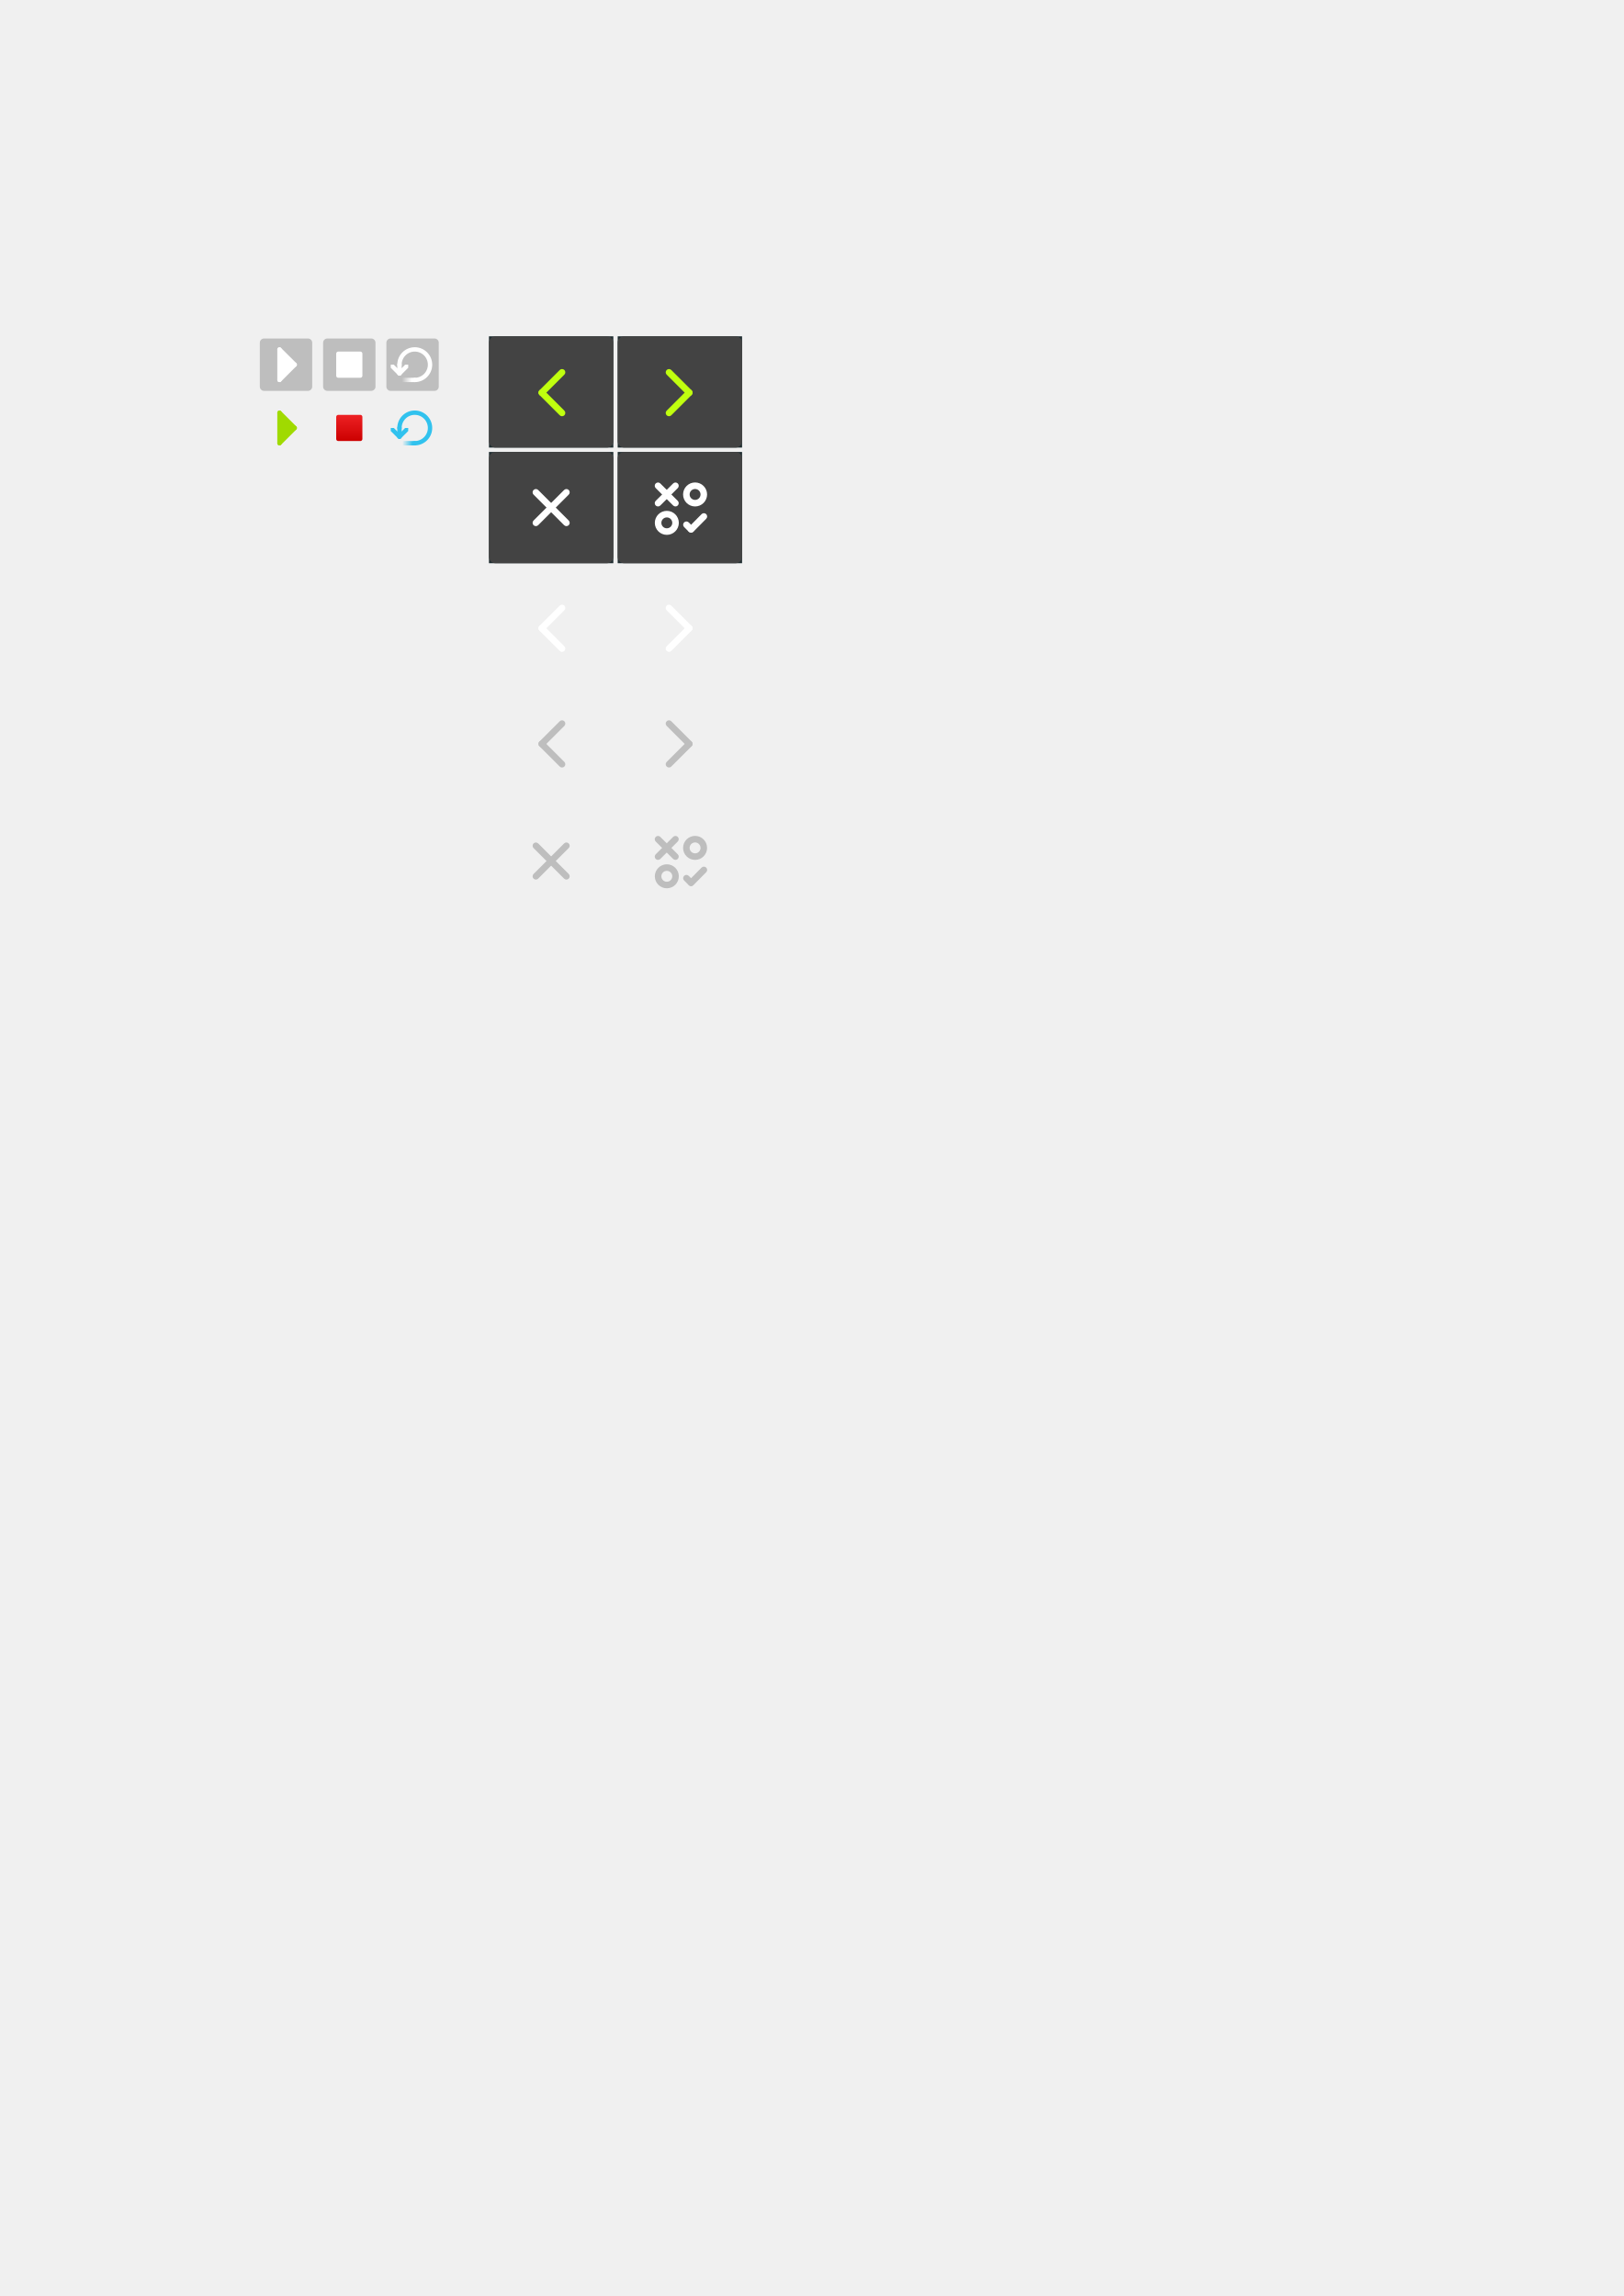
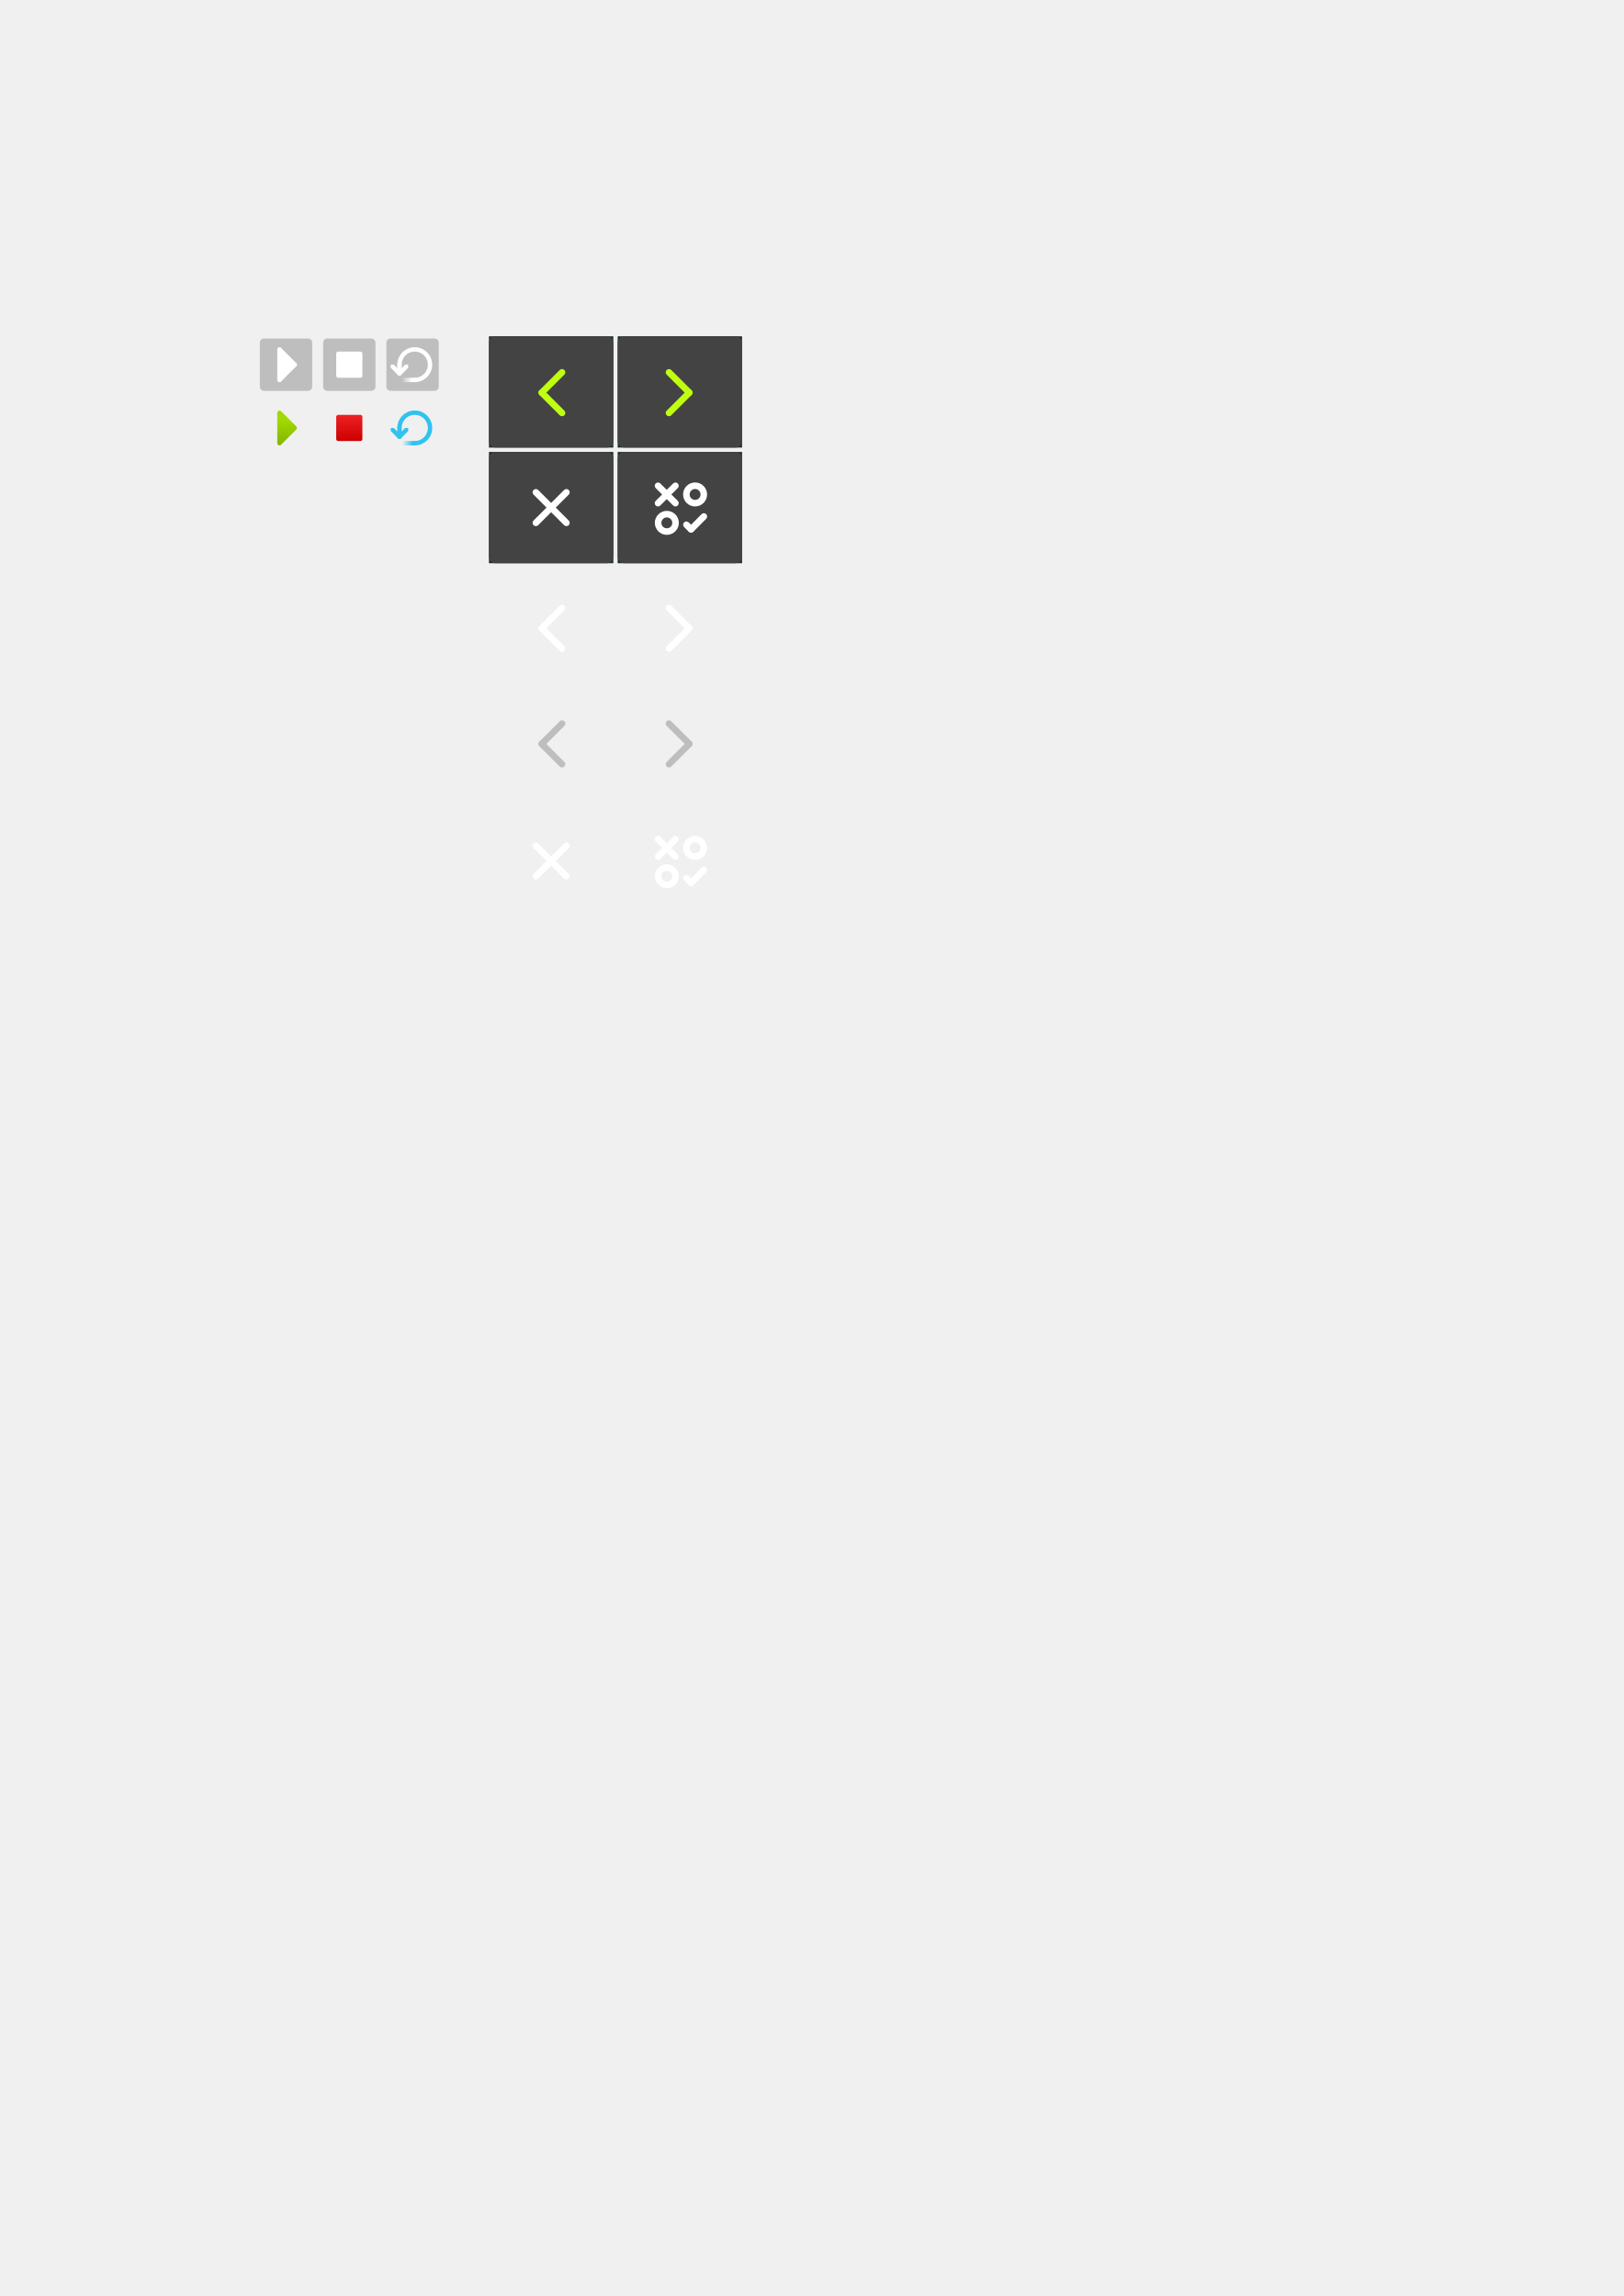
<svg xmlns="http://www.w3.org/2000/svg" xmlns:xlink="http://www.w3.org/1999/xlink" width="744.094" height="1052.362" id="svg11243">
  <defs id="defs11245">
+     <linearGradient id="linearGradient6365">
+       <stop style="stop-color:#a0da00;stop-opacity:1;" offset="0" id="stop6367" />
+       <stop style="stop-color:#81b000;stop-opacity:1" offset="1" id="stop6369" />
+     </linearGradient>
    <linearGradient id="linearGradient10522">
      <stop style="stop-color:#ffffff;stop-opacity:1;" offset="0" id="stop10524" />
      <stop style="stop-color:#ffffff;stop-opacity:0;" offset="1" id="stop10526" />
    </linearGradient>
    <linearGradient xlink:href="#linearGradient10522" id="linearGradient10528" x1="106.09" y1="744.409" x2="106.09" y2="748.939" gradientUnits="userSpaceOnUse" gradientTransform="translate(68.05787,-933.0714)" />
    <linearGradient id="linearGradient10596">
      <stop style="stop-color:#ed2124;stop-opacity:1;" offset="0" id="stop10598" />
      <stop style="stop-color:#cc0000;stop-opacity:1" offset="1" id="stop10600" />
    </linearGradient>
    <linearGradient xlink:href="#linearGradient10596" id="linearGradient10602" x1="123.09" y1="-773.001" x2="135.09" y2="-773.001" gradientUnits="userSpaceOnUse" gradientTransform="translate(67.05787,933.0714)" />
    <linearGradient id="linearGradient10588">
      <stop style="stop-color:#31c2ee;stop-opacity:1;" offset="0" id="stop10590" />
      <stop style="stop-color:#31c2ee;stop-opacity:0;" offset="1" id="stop10592" />
    </linearGradient>
    <linearGradient xlink:href="#linearGradient10588" id="linearGradient10594" x1="136.09" y1="744.055" x2="136.09" y2="748.696" gradientUnits="userSpaceOnUse" gradientTransform="translate(67.05787,-933.0714)" />
+     <linearGradient xlink:href="#linearGradient6365" id="linearGradient6371" x1="129.146" y1="192.495" x2="129.146" y2="205.237" gradientUnits="userSpaceOnUse" />
  </defs>
  <g id="layer1">
    <g style="display:inline" id="g10585" transform="translate(933.0714,110.0579)">
      <rect y="44.09" x="-650" height="51" width="57" id="rect9612" style="opacity:1;fill:#202e31;fill-opacity:1;stroke:none;stroke-width:1;stroke-linecap:round;stroke-miterlimit:4;stroke-dasharray:none;stroke-opacity:1;display:inline" />
      <rect style="opacity:1;fill:#434343;fill-opacity:1;stroke:none;stroke-width:1;stroke-linecap:round;stroke-miterlimit:4;stroke-dasharray:none;stroke-opacity:1;display:inline" id="rect10457" width="57" height="51" x="-650" y="44.09" rx="2.938" ry="2.938" />
      <g style="fill:#a0da00;fill-opacity:1;display:inline" id="g9605" transform="translate(-1023.891,-853.8518)">
        <path style="fill:#c0ff0f;fill-opacity:1;stroke:none;display:inline" d="M 396.332,913.383 C 396.92,912.795 397.866,912.795 398.453,913.383 L 407.768,922.697 C 408.356,923.285 408.356,924.231 407.768,924.819 C 407.181,925.406 406.234,925.406 405.647,924.819 L 396.332,915.504 C 395.744,914.916 395.744,913.97 396.332,913.383 z" id="path9607" />
        <path style="fill:#c0ff0f;fill-opacity:1;stroke:none;display:inline" d="M 396.332,934.136 C 396.92,934.724 397.866,934.724 398.453,934.136 L 407.768,924.821 C 408.356,924.234 408.356,923.288 407.768,922.7 C 407.181,922.113 406.234,922.113 405.647,922.7 L 396.332,932.015 C 395.744,932.603 395.744,933.549 396.332,934.136 z" id="path9609" />
      </g>
    </g>
    <g style="display:inline" id="g10619" transform="translate(933.0714,110.0579)">
      <rect style="opacity:0;fill:#202e31;fill-opacity:1;stroke:none;stroke-width:1;stroke-linecap:round;stroke-miterlimit:4;stroke-dasharray:none;stroke-opacity:1;display:inline" id="rect10422" width="57" height="51" x="-650" y="152.09" />
      <g transform="translate(-1023.891,-745.8518)" id="g10424" style="fill:#bebebe;fill-opacity:1;display:inline">
        <path id="path10426" d="M 396.332,913.383 C 396.92,912.795 397.866,912.795 398.453,913.383 L 407.768,922.697 C 408.356,923.285 408.356,924.231 407.768,924.819 C 407.181,925.406 406.234,925.406 405.647,924.819 L 396.332,915.504 C 395.744,914.916 395.744,913.97 396.332,913.383 z" style="fill:#ffffff;fill-opacity:1;stroke:none;display:inline" />
        <path id="path10428" d="M 396.332,934.136 C 396.92,934.724 397.866,934.724 398.453,934.136 L 407.768,924.821 C 408.356,924.234 408.356,923.288 407.768,922.7 C 407.181,922.113 406.234,922.113 405.647,922.7 L 396.332,932.015 C 395.744,932.603 395.744,933.549 396.332,934.136 z" style="fill:#ffffff;fill-opacity:1;stroke:none;display:inline" />
      </g>
    </g>
    <g style="display:inline" id="g10612" transform="translate(933.0714,110.0579)">
      <rect y="152.09" x="652" height="51" width="57" id="rect10420" style="opacity:0;fill:#202e31;fill-opacity:1;stroke:none;stroke-width:1;stroke-linecap:round;stroke-miterlimit:4;stroke-dasharray:none;stroke-opacity:1;display:inline" transform="scale(-1,1)" />
      <g style="fill:#bebebe;fill-opacity:1;display:inline" id="g10430" transform="matrix(-1,0,0,1,-278.1087,-745.8518)">
        <path style="fill:#ffffff;fill-opacity:1;stroke:none;display:inline" d="M 396.332,913.383 C 396.92,912.795 397.866,912.795 398.453,913.383 L 407.768,922.697 C 408.356,923.285 408.356,924.231 407.768,924.819 C 407.181,925.406 406.234,925.406 405.647,924.819 L 396.332,915.504 C 395.744,914.916 395.744,913.97 396.332,913.383 z" id="path10432" />
        <path style="fill:#ffffff;fill-opacity:1;stroke:none;display:inline" d="M 396.332,934.136 C 396.92,934.724 397.866,934.724 398.453,934.136 L 407.768,924.821 C 408.356,924.234 408.356,923.288 407.768,922.7 C 407.181,922.113 406.234,922.113 405.647,922.7 L 396.332,932.015 C 395.744,932.603 395.744,933.549 396.332,934.136 z" id="path10434" />
      </g>
    </g>
    <g style="display:inline" id="g10622" transform="translate(933.0714,163.0579)">
      <rect y="152.09" x="-650" height="51" width="57" id="rect10624" style="opacity:0;fill:#202e31;fill-opacity:1;stroke:none;stroke-width:1;stroke-linecap:round;stroke-miterlimit:4;stroke-dasharray:none;stroke-opacity:1;display:inline" />
      <g style="fill:#bebebe;fill-opacity:1;display:inline" id="g10626" transform="translate(-1023.891,-745.8518)">
        <path style="fill:#bebebe;fill-opacity:1;stroke:none;display:inline" d="M 396.332,913.383 C 396.92,912.795 397.866,912.795 398.453,913.383 L 407.768,922.697 C 408.356,923.285 408.356,924.231 407.768,924.819 C 407.181,925.406 406.234,925.406 405.647,924.819 L 396.332,915.504 C 395.744,914.916 395.744,913.97 396.332,913.383 z" id="path10628" />
        <path style="fill:#bebebe;fill-opacity:1;stroke:none;display:inline" d="M 396.332,934.136 C 396.92,934.724 397.866,934.724 398.453,934.136 L 407.768,924.821 C 408.356,924.234 408.356,923.288 407.768,922.7 C 407.181,922.113 406.234,922.113 405.647,922.7 L 396.332,932.015 C 395.744,932.603 395.744,933.549 396.332,934.136 z" id="path10630" />
      </g>
    </g>
    <g style="display:inline" id="g10632" transform="translate(933.0714,163.0579)">
      <rect transform="scale(-1,1)" style="opacity:0;fill:#202e31;fill-opacity:1;stroke:none;stroke-width:1;stroke-linecap:round;stroke-miterlimit:4;stroke-dasharray:none;stroke-opacity:1;display:inline" id="rect10634" width="57" height="51" x="652" y="152.09" />
      <g transform="matrix(-1,0,0,1,-278.1087,-745.8518)" id="g10636" style="fill:#bebebe;fill-opacity:1;display:inline">
        <path id="path10638" d="M 396.332,913.383 C 396.92,912.795 397.866,912.795 398.453,913.383 L 407.768,922.697 C 408.356,923.285 408.356,924.231 407.768,924.819 C 407.181,925.406 406.234,925.406 405.647,924.819 L 396.332,915.504 C 395.744,914.916 395.744,913.97 396.332,913.383 z" style="fill:#bebebe;fill-opacity:1;stroke:none;display:inline" />
        <path id="path10640" d="M 396.332,934.136 C 396.92,934.724 397.866,934.724 398.453,934.136 L 407.768,924.821 C 408.356,924.234 408.356,923.288 407.768,922.7 C 407.181,922.113 406.234,922.113 405.647,922.7 L 396.332,932.015 C 395.744,932.603 395.744,933.549 396.332,934.136 z" style="fill:#bebebe;fill-opacity:1;stroke:none;display:inline" />
      </g>
    </g>
    <rect style="fill:#bebebe;fill-opacity:1;stroke:none;display:inline" id="rect10620" width="24" height="24" x="155.148" y="177.071" rx="1.938" ry="1.938" transform="matrix(0,1,1,0,0,0)" />
    <rect style="opacity:0;fill:#bebebe;fill-opacity:1;stroke:none;display:inline" id="rect10610" width="28" height="28" x="182.148" y="175.071" rx="1.938" ry="1.938" transform="matrix(0,1,1,0,0,0)" />
    <rect transform="matrix(0,1,1,0,0,0)" ry="1.938" rx="1.938" y="146.071" x="182.148" height="28" width="28" id="rect10608" style="opacity:0;fill:#bebebe;fill-opacity:1;stroke:none;display:inline" />
    <rect transform="matrix(0,1,1,0,0,0)" ry="2.062" rx="2.062" y="175.071" x="153.148" height="28" width="28" id="rect10520" style="opacity:0;fill:#bebebe;fill-opacity:1;stroke:none;display:inline" />
    <rect style="opacity:0;fill:#bebebe;fill-opacity:1;stroke:none;display:inline" id="rect10518" width="28" height="28" x="153.148" y="146.071" rx="1.938" ry="1.938" transform="matrix(0,1,1,0,0,0)" />
    <rect y="159.148" x="-186.071" height="16" width="16" id="rect10491" style="opacity:0;fill:#ffffff;fill-opacity:1;stroke:none;display:inline" transform="scale(-1,1)" />
    <rect transform="matrix(0,1,1,0,0,0)" ry="1.938" rx="1.938" y="148.071" x="155.148" height="24" width="24" id="rect10618" style="fill:#bebebe;fill-opacity:1;stroke:none;display:inline" />
    <rect transform="matrix(0,1,1,0,0,0)" ry="0.938" rx="0.938" y="154.07" x="161.148" height="12.001" width="12" id="rect10494" style="fill:#ffffff;fill-opacity:1;stroke:none;display:inline" />
    <rect y="159.148" x="-197.071" height="16" width="16" id="rect10496" style="opacity:0;fill:#f1f1f1;fill-opacity:1;stroke:none;display:inline" transform="scale(-1,1)" />
    <path style="opacity:1;fill:none;stroke:#ffffff;stroke-width:2.397;stroke-linecap:round;stroke-miterlimit:4;stroke-dasharray:none;stroke-opacity:1;display:inline" id="path10498" d="M 4.264,18.29 A 8.39,8.39 0 1 1 16.13,18.29" transform="matrix(0.5899411,0.5899408,-0.5899411,0.5899408,191.3459,153.8422)" />
    <rect style="opacity:1;fill:#ffffff;fill-opacity:1;stroke:none;display:inline" id="rect10500" width="2.001" height="6" x="182.071" y="166.148" rx="1" ry="1" />
    <rect style="opacity:1;fill:url(#linearGradient10528);fill-opacity:1;stroke:none;display:inline" id="rect10502" width="2" height="8" x="173.148" y="-191.071" rx="1" ry="1" transform="matrix(0,1,-1,0,0,0)" />
    <path id="path10504" d="M 187.074,167.15 C 187.074,167.15 185.66,167.15 185.66,167.15 L 182.367,170.439 C 181.975,170.831 181.975,171.462 182.367,171.854 C 182.759,172.246 183.39,172.246 183.782,171.854 L 187.074,168.565 C 187.074,168.565 187.074,167.15 187.074,167.15 z" style="fill:#ffffff;fill-opacity:1;stroke:none;display:inline" />
    <path style="fill:#ffffff;fill-opacity:1;stroke:none;display:inline" d="M 179.07,167.15 C 179.07,167.15 180.485,167.15 180.485,167.15 L 183.777,170.439 C 184.169,170.831 184.169,171.462 183.777,171.854 C 183.386,172.246 182.755,172.246 182.363,171.854 L 179.07,168.565 C 179.07,168.565 179.07,167.15 179.07,167.15 z" id="path10506" />
    <rect transform="scale(-1,1)" style="opacity:0;fill:#ffffff;fill-opacity:1;stroke:none;display:inline" id="rect10570" width="16" height="16" x="-168.071" y="188.148" />
    <rect style="fill:url(#linearGradient10602);fill-opacity:1;stroke:none;display:inline" id="rect10572" width="12" height="12.001" x="190.148" y="154.07" rx="0.938" ry="0.938" transform="matrix(0,1,1,0,0,0)" />
    <rect transform="scale(-1,1)" style="opacity:0;fill:#f1f1f1;fill-opacity:1;stroke:none;display:inline" id="rect10574" width="16" height="16" x="-197.071" y="188.148" />
    <path transform="matrix(0.5899411,0.5899408,-0.5899411,0.5899408,191.3459,182.8422)" d="M 4.264,18.29 A 8.39,8.39 0 1 1 16.13,18.29" id="path10576" style="opacity:1;fill:none;stroke:#31c2ee;stroke-width:2.397;stroke-linecap:round;stroke-miterlimit:4;stroke-dasharray:none;stroke-opacity:1;display:inline" />
    <rect ry="1" rx="1" y="195.148" x="182.071" height="6" width="2.001" id="rect10578" style="opacity:1;fill:#31c2ee;fill-opacity:1;stroke:none;display:inline" />
    <rect transform="matrix(0,1,-1,0,0,0)" ry="1" rx="1" y="-191.071" x="202.148" height="8" width="2" id="rect10580" style="opacity:1;fill:url(#linearGradient10594);fill-opacity:1;stroke:none;display:inline" />
    <path style="fill:#31c2ee;fill-opacity:1;stroke:none;display:inline" d="M 187.074,196.15 C 187.074,196.15 185.66,196.15 185.66,196.15 L 182.367,199.439 C 181.975,199.831 181.975,200.462 182.367,200.854 C 182.759,201.246 183.39,201.246 183.782,200.854 L 187.074,197.565 C 187.074,197.565 187.074,196.15 187.074,196.15 z" id="path10582" />
    <path id="path10584" d="M 179.07,196.15 C 179.07,196.15 180.485,196.15 180.485,196.15 L 183.777,199.439 C 184.169,199.831 184.169,200.462 183.777,200.854 C 183.386,201.246 182.755,201.246 182.363,200.854 L 179.07,197.565 C 179.07,197.565 179.07,196.15 179.07,196.15 z" style="fill:#31c2ee;fill-opacity:1;stroke:none;display:inline" />
    <rect style="opacity:0;fill:#bebebe;fill-opacity:1;stroke:none;display:inline" id="rect10652" width="28" height="28" x="182.148" y="117.071" rx="1.938" ry="1.938" transform="matrix(0,1,1,0,0,0)" />
    <rect transform="matrix(0,1,1,0,0,0)" ry="1.938" rx="1.938" y="117.071" x="153.148" height="28" width="28" id="rect10654" style="opacity:0;fill:#bebebe;fill-opacity:1;stroke:none;display:inline" />
    <rect style="fill:#bebebe;fill-opacity:1;stroke:none;display:inline" id="rect10656" width="24" height="24" x="155.148" y="119.071" rx="1.938" ry="1.938" transform="matrix(0,1,1,0,0,0)" />
    <rect y="188.148" x="-139.071" height="16" width="16" id="rect10660" style="opacity:0;fill:#ffffff;fill-opacity:1;stroke:none;display:inline" transform="scale(-1,1)" />
    <g style="fill:#ffffff;fill-opacity:1;display:inline" id="g10642" transform="translate(-317.9292,-190.9421)">
      <rect style="fill:#ffffff;fill-opacity:1;stroke:none;display:inline" id="rect10644" width="2" height="15.97" x="-447.007" y="-366.09" rx="1" ry="1" transform="scale(-1,-1)" />
      <path id="path10646" d="M -67.11,-574.525 C -66.556,-574.525 -66.11,-574.079 -66.11,-573.525 L -66.095,-563.655 C -66.095,-563.101 -66.541,-562.655 -67.095,-562.655 C -67.649,-562.655 -68.095,-563.101 -68.095,-563.655 L -68.11,-573.525 C -68.11,-574.079 -67.664,-574.525 -67.11,-574.525 z" style="fill:#ffffff;fill-opacity:1;stroke:none;display:inline" transform="matrix(-0.7071068,0.7071068,-0.7071068,-0.7071068,0,0)" />
      <path id="path10648" d="M -573.526,-68.112 C -572.972,-68.112 -572.526,-67.666 -572.526,-67.112 L -572.532,-57.218 C -572.532,-56.664 -572.978,-56.218 -573.532,-56.218 C -574.086,-56.218 -574.532,-56.664 -574.532,-57.218 L -574.526,-67.112 C -574.526,-67.666 -574.08,-68.112 -573.526,-68.112 z" style="fill:#ffffff;fill-opacity:1;stroke:none;display:inline" transform="matrix(-0.7071068,-0.7071068,-0.7071068,0.7071068,0,0)" />
      <path id="path10650" d="M 445.948,351.388 L 452.555,358.23 L 446.082,364.561 L 445.948,351.388 z" style="fill:#ffffff;fill-opacity:1;stroke:none" />
    </g>
    <g transform="translate(-317.9292,-161.9421)" id="g10671" style="display:inline">
-       <rect transform="scale(-1,-1)" ry="1" rx="1" y="-366.09" x="-447.007" height="15.97" width="2" id="rect10673" style="fill:#a0da00;fill-opacity:1;stroke:none;display:inline" />
-       <path transform="matrix(-0.7071068,0.7071068,-0.7071068,-0.7071068,0,0)" style="fill:#a0da00;fill-opacity:1;stroke:none;display:inline" d="M -67.11,-574.525 C -66.556,-574.525 -66.11,-574.079 -66.11,-573.525 L -66.095,-563.655 C -66.095,-563.101 -66.541,-562.655 -67.095,-562.655 C -67.649,-562.655 -68.095,-563.101 -68.095,-563.655 L -68.11,-573.525 C -68.11,-574.079 -67.664,-574.525 -67.11,-574.525 z" id="path10675" />
-       <path transform="matrix(-0.7071068,-0.7071068,-0.7071068,0.7071068,0,0)" style="fill:#a0da00;fill-opacity:1;stroke:none;display:inline" d="M -573.526,-68.112 C -572.972,-68.112 -572.526,-67.666 -572.526,-67.112 L -572.532,-57.218 C -572.532,-56.664 -572.978,-56.218 -573.532,-56.218 C -574.086,-56.218 -574.532,-56.664 -574.532,-57.218 L -574.526,-67.112 C -574.526,-67.666 -574.08,-68.112 -573.526,-68.112 z" id="path10677" />
-       <path style="fill:#a0da00;fill-opacity:1;stroke:none" d="M 445.948,351.388 L 452.555,358.23 L 446.082,364.561 L 445.948,351.388 z" id="path10679" />
+       <path style="fill:url(#linearGradient6371);fill-opacity:1;stroke:none;display:inline" d="M 128.062 188.188 C 127.817 188.195 127.564 188.28 127.375 188.469 C 127.285 188.559 127.207 188.662 127.156 188.781 C 127.101 188.908 127.062 189.051 127.062 189.188 L 127.062 203.156 C 127.062 203.412 127.179 203.648 127.375 203.844 C 127.571 204.04 127.838 204.156 128.094 204.156 C 128.359 204.148 128.607 204.018 128.781 203.844 L 135.781 196.844 C 136.173 196.452 136.173 195.829 135.781 195.438 L 128.781 188.469 C 128.601 188.288 128.339 188.188 128.062 188.188 z " transform="translate(317.9292,161.9421)" id="rect10673" />
    </g>
    <g style="display:inline" id="g10599" transform="translate(933.0714,110.0579)">
      <rect style="opacity:1;fill:#202e31;fill-opacity:1;stroke:none;stroke-width:1;stroke-linecap:round;stroke-miterlimit:4;stroke-dasharray:none;stroke-opacity:1" id="rect10392" width="57" height="51" x="-650" y="97.09" />
      <rect y="110.59" x="-633.5" height="24" width="24" id="rect10394" style="opacity:0;fill:#ffffff;fill-opacity:1;stroke:none;display:inline" />
      <rect ry="2.938" rx="2.938" y="97.09" x="-650" height="51" width="57" id="rect10454" style="opacity:1;fill:#434343;fill-opacity:1;stroke:none;stroke-width:1;stroke-linecap:round;stroke-miterlimit:4;stroke-dasharray:none;stroke-opacity:1" />
      <g transform="translate(-1869.698,-389.9225)" id="g10396" style="display:inline">
        <path style="fill:none;stroke:#ffffff;stroke-width:17.236;stroke-linecap:round;stroke-miterlimit:4;stroke-dasharray:none;stroke-dashoffset:0;stroke-opacity:1;display:inline" id="path10398" d="M -2.828,179.439 A 22.981,22.981 0 1 1 -48.79,179.439 A 22.981,22.981 0 1 1 -2.828,179.439 z" transform="matrix(0.174057,0,0,-0.174057,1259.655,537.7269)" />
        <path style="fill:#ffffff;fill-opacity:1;stroke:none;display:inline" d="M 1237.111,501.456 C 1237.698,500.868 1238.644,500.868 1239.232,501.456 L 1247.228,509.431 C 1247.816,510.019 1247.816,510.965 1247.228,511.552 C 1246.641,512.14 1245.695,512.14 1245.107,511.552 L 1237.111,503.577 C 1236.523,502.989 1236.523,502.043 1237.111,501.456 z" id="path10400" />
        <path transform="matrix(0.174057,0,0,-0.174057,1246.705,550.7452)" d="M -2.828,179.439 A 22.981,22.981 0 1 1 -48.79,179.439 A 22.981,22.981 0 1 1 -2.828,179.439 z" id="path10402" style="fill:none;stroke:#ffffff;stroke-width:17.236;stroke-linecap:round;stroke-miterlimit:4;stroke-dasharray:none;stroke-dashoffset:0;stroke-opacity:1;display:inline" />
        <path id="path10404" d="M 1247.228,501.456 C 1246.641,500.868 1245.695,500.868 1245.107,501.456 L 1237.111,509.431 C 1236.523,510.019 1236.523,510.965 1237.111,511.552 C 1237.698,512.14 1238.644,512.14 1239.232,511.552 L 1247.228,503.577 C 1247.816,502.989 1247.816,502.043 1247.228,501.456 z" style="fill:#ffffff;fill-opacity:1;stroke:none;display:inline" />
        <path id="path10406" d="M 1250.13,519.313 C 1250.717,518.726 1251.663,518.726 1252.251,519.313 L 1254.347,521.409 C 1254.935,521.996 1254.935,522.942 1254.347,523.53 C 1253.759,524.117 1252.813,524.117 1252.226,523.53 L 1250.13,521.435 C 1249.542,520.847 1249.542,519.901 1250.13,519.313 z" style="fill:#ffffff;fill-opacity:1;stroke:none;display:inline" />
        <path style="fill:#ffffff;fill-opacity:1;stroke:none;display:inline" d="M 1260.257,515.523 C 1259.67,514.935 1258.724,514.935 1258.136,515.523 L 1252.284,521.439 C 1251.696,522.026 1251.696,522.972 1252.284,523.56 C 1252.871,524.148 1253.817,524.148 1254.405,523.56 L 1260.257,517.644 C 1260.845,517.056 1260.845,516.11 1260.257,515.523 z" id="path10408" />
      </g>
    </g>
    <g style="display:inline" id="g10631" transform="translate(933.0714,164.0579)">
      <rect y="205.09" x="-650" height="51" width="57" id="rect10436" style="opacity:0;fill:#202e31;fill-opacity:1;stroke:none;stroke-width:1;stroke-linecap:round;stroke-miterlimit:4;stroke-dasharray:none;stroke-opacity:1" />
      <rect style="opacity:0;fill:#ffffff;fill-opacity:1;stroke:none;display:inline" id="rect10438" width="24" height="24" x="-633.5" y="218.59" />
      <g style="display:inline" id="g10440" transform="translate(-1869.698,-281.9225)">
-         <path transform="matrix(0.174057,0,0,-0.174057,1259.655,537.7269)" d="M -2.828,179.439 A 22.981,22.981 0 1 1 -48.79,179.439 A 22.981,22.981 0 1 1 -2.828,179.439 z" id="path10442" style="fill:none;stroke:#bebebe;stroke-width:17.236;stroke-linecap:round;stroke-miterlimit:4;stroke-dasharray:none;stroke-dashoffset:0;stroke-opacity:1;display:inline" />
-         <path id="path10444" d="M 1237.111,501.456 C 1237.698,500.868 1238.644,500.868 1239.232,501.456 L 1247.228,509.431 C 1247.816,510.019 1247.816,510.965 1247.228,511.552 C 1246.641,512.14 1245.695,512.14 1245.107,511.552 L 1237.111,503.577 C 1236.523,502.989 1236.523,502.043 1237.111,501.456 z" style="fill:#bebebe;fill-opacity:1;stroke:none;display:inline" />
-         <path style="fill:none;stroke:#bebebe;stroke-width:17.236;stroke-linecap:round;stroke-miterlimit:4;stroke-dasharray:none;stroke-dashoffset:0;stroke-opacity:1;display:inline" id="path10446" d="M -2.828,179.439 A 22.981,22.981 0 1 1 -48.79,179.439 A 22.981,22.981 0 1 1 -2.828,179.439 z" transform="matrix(0.174057,0,0,-0.174057,1246.705,550.7452)" />
-         <path style="fill:#bebebe;fill-opacity:1;stroke:none;display:inline" d="M 1247.228,501.456 C 1246.641,500.868 1245.695,500.868 1245.107,501.456 L 1237.111,509.431 C 1236.523,510.019 1236.523,510.965 1237.111,511.552 C 1237.698,512.14 1238.644,512.14 1239.232,511.552 L 1247.228,503.577 C 1247.816,502.989 1247.816,502.043 1247.228,501.456 z" id="path10448" />
-         <path style="fill:#bebebe;fill-opacity:1;stroke:none;display:inline" d="M 1250.13,519.313 C 1250.717,518.726 1251.663,518.726 1252.251,519.313 L 1254.347,521.409 C 1254.935,521.996 1254.935,522.942 1254.347,523.53 C 1253.759,524.117 1252.813,524.117 1252.226,523.53 L 1250.13,521.435 C 1249.542,520.847 1249.542,519.901 1250.13,519.313 z" id="path10450" />
-         <path id="path10452" d="M 1260.257,515.523 C 1259.67,514.935 1258.724,514.935 1258.136,515.523 L 1252.284,521.439 C 1251.696,522.026 1251.696,522.972 1252.284,523.56 C 1252.871,524.148 1253.817,524.148 1254.405,523.56 L 1260.257,517.644 C 1260.845,517.056 1260.845,516.11 1260.257,515.523 z" style="fill:#bebebe;fill-opacity:1;stroke:none;display:inline" />
+         <path transform="matrix(0.174057,0,0,-0.174057,1259.655,537.7269)" d="M -2.828,179.439 A 22.981,22.981 0 1 1 -48.79,179.439 A 22.981,22.981 0 1 1 -2.828,179.439 z" id="path10442" style="fill:none;stroke:#ffffff;stroke-width:17.236;stroke-linecap:round;stroke-miterlimit:4;stroke-dasharray:none;stroke-dashoffset:0;stroke-opacity:1;display:inline" />
+         <path id="path10444" d="M 1237.111,501.456 C 1237.698,500.868 1238.644,500.868 1239.232,501.456 L 1247.228,509.431 C 1247.816,510.019 1247.816,510.965 1247.228,511.552 C 1246.641,512.14 1245.695,512.14 1245.107,511.552 L 1237.111,503.577 C 1236.523,502.989 1236.523,502.043 1237.111,501.456 z" style="fill:#ffffff;fill-opacity:1;stroke:none;display:inline" />
+         <path style="fill:none;stroke:#ffffff;stroke-width:17.236;stroke-linecap:round;stroke-miterlimit:4;stroke-dasharray:none;stroke-dashoffset:0;stroke-opacity:1;display:inline" id="path10446" d="M -2.828,179.439 A 22.981,22.981 0 1 1 -48.79,179.439 A 22.981,22.981 0 1 1 -2.828,179.439 z" transform="matrix(0.174057,0,0,-0.174057,1246.705,550.7452)" />
+         <path style="fill:#ffffff;fill-opacity:1;stroke:none;display:inline" d="M 1247.228,501.456 C 1246.641,500.868 1245.695,500.868 1245.107,501.456 L 1237.111,509.431 C 1236.523,510.019 1236.523,510.965 1237.111,511.552 C 1237.698,512.14 1238.644,512.14 1239.232,511.552 L 1247.228,503.577 C 1247.816,502.989 1247.816,502.043 1247.228,501.456 z" id="path10448" />
+         <path style="fill:#ffffff;fill-opacity:1;stroke:none;display:inline" d="M 1250.13,519.313 C 1250.717,518.726 1251.663,518.726 1252.251,519.313 L 1254.347,521.409 C 1254.935,521.996 1254.935,522.942 1254.347,523.53 C 1253.759,524.117 1252.813,524.117 1252.226,523.53 L 1250.13,521.435 C 1249.542,520.847 1249.542,519.901 1250.13,519.313 z" id="path10450" />
+         <path id="path10452" d="M 1260.257,515.523 C 1259.67,514.935 1258.724,514.935 1258.136,515.523 L 1252.284,521.439 C 1251.696,522.026 1251.696,522.972 1252.284,523.56 C 1252.871,524.148 1253.817,524.148 1254.405,523.56 L 1260.257,517.644 C 1260.845,517.056 1260.845,516.11 1260.257,515.523 z" style="fill:#ffffff;fill-opacity:1;stroke:none;display:inline" />
      </g>
    </g>
    <g style="display:inline" id="g10592" transform="translate(933.0714,110.0579)">
      <rect y="97.09" x="-709" height="51" width="57" id="rect10473" style="opacity:1;fill:#202e31;fill-opacity:1;stroke:none;stroke-width:1;stroke-linecap:round;stroke-miterlimit:4;stroke-dasharray:none;stroke-opacity:1" />
      <rect style="opacity:1;fill:#434343;fill-opacity:1;stroke:none;stroke-width:1;stroke-linecap:round;stroke-miterlimit:4;stroke-dasharray:none;stroke-opacity:1" id="rect10477" width="57" height="51" x="-709" y="97.09" rx="2.938" ry="2.938" />
      <g transform="translate(2.001707,0.998291)" id="g10550">
        <path transform="matrix(0.7071068,-0.7071068,0.7071068,0.7071068,0,0)" style="fill:#ffffff;fill-opacity:1;stroke:none;stroke-width:1;stroke-linecap:round;stroke-miterlimit:4;stroke-opacity:1;display:inline" d="M -578.48,-398.123 L -558.68,-398.123 C -557.849,-398.123 -557.18,-397.454 -557.18,-396.623 C -557.18,-395.792 -557.849,-395.123 -558.68,-395.123 L -578.48,-395.123 C -579.311,-395.123 -579.98,-395.792 -579.98,-396.623 C -579.98,-397.454 -579.311,-398.123 -578.48,-398.123 z" id="rect10544" />
        <path id="path10548" d="M -674.441,127.531 L -688.441,113.531 C -689.029,112.943 -689.975,112.943 -690.563,113.531 C -691.15,114.118 -691.15,115.064 -690.563,115.652 L -676.562,129.653 C -675.974,130.24 -675.028,130.24 -674.441,129.653 C -673.853,129.065 -673.853,128.119 -674.441,127.531 z" style="fill:#ffffff;fill-opacity:1;stroke:none;stroke-width:1;stroke-linecap:round;stroke-miterlimit:4;stroke-opacity:1;display:inline" />
      </g>
    </g>
    <g style="display:inline" id="g10625" transform="translate(933.0714,164.0579)">
      <rect style="opacity:0;fill:#202e31;fill-opacity:1;stroke:none;stroke-width:1;stroke-linecap:round;stroke-miterlimit:4;stroke-dasharray:none;stroke-opacity:1" id="rect10493" width="57" height="51" x="-709" y="205.09" />
      <g id="g10554" transform="translate(2.001705,108.9983)" style="fill:#bebebe;fill-opacity:1;display:inline">
-         <path id="path10556" d="M -578.48,-398.123 L -558.68,-398.123 C -557.849,-398.123 -557.18,-397.454 -557.18,-396.623 C -557.18,-395.792 -557.849,-395.123 -558.68,-395.123 L -578.48,-395.123 C -579.311,-395.123 -579.98,-395.792 -579.98,-396.623 C -579.98,-397.454 -579.311,-398.123 -578.48,-398.123 z" style="fill:#bebebe;fill-opacity:1;stroke:none;stroke-width:1;stroke-linecap:round;stroke-miterlimit:4;stroke-opacity:1;display:inline" transform="matrix(0.7071068,-0.7071068,0.7071068,0.7071068,0,0)" />
-         <path style="fill:#bebebe;fill-opacity:1;stroke:none;stroke-width:1;stroke-linecap:round;stroke-miterlimit:4;stroke-opacity:1;display:inline" d="M -674.441,127.531 L -688.441,113.531 C -689.029,112.943 -689.975,112.943 -690.563,113.531 C -691.15,114.118 -691.15,115.064 -690.563,115.652 L -676.562,129.653 C -675.974,130.24 -675.028,130.24 -674.441,129.653 C -673.853,129.065 -673.853,128.119 -674.441,127.531 z" id="path10558" />
+         <path id="path10556" d="M -578.48,-398.123 L -558.68,-398.123 C -557.849,-398.123 -557.18,-397.454 -557.18,-396.623 C -557.18,-395.792 -557.849,-395.123 -558.68,-395.123 L -578.48,-395.123 C -579.311,-395.123 -579.98,-395.792 -579.98,-396.623 C -579.98,-397.454 -579.311,-398.123 -578.48,-398.123 z" style="fill:#ffffff;fill-opacity:1;stroke:none;stroke-width:1;stroke-linecap:round;stroke-miterlimit:4;stroke-opacity:1;display:inline" transform="matrix(0.7071068,-0.7071068,0.7071068,0.7071068,0,0)" />
+         <path style="fill:#ffffff;fill-opacity:1;stroke:none;stroke-width:1;stroke-linecap:round;stroke-miterlimit:4;stroke-opacity:1;display:inline" d="M -674.441,127.531 L -688.441,113.531 C -689.029,112.943 -689.975,112.943 -690.563,113.531 C -691.15,114.118 -691.15,115.064 -690.563,115.652 L -676.562,129.653 C -675.974,130.24 -675.028,130.24 -674.441,129.653 C -673.853,129.065 -673.853,128.119 -674.441,127.531 z" id="path10558" />
      </g>
    </g>
    <g style="display:inline" id="g10576" transform="translate(933.0714,110.0579)">
      <rect transform="scale(-1,1)" style="opacity:1;fill:#202e31;fill-opacity:1;stroke:none;stroke-width:1;stroke-linecap:round;stroke-miterlimit:4;stroke-dasharray:none;stroke-opacity:1" id="rect10563" width="57" height="51" x="652" y="44.09" />
      <rect transform="scale(-1,1)" ry="2.938" rx="2.938" y="44.09" x="652" height="51" width="57" id="rect10565" style="opacity:1;fill:#434343;fill-opacity:1;stroke:none;stroke-width:1;stroke-linecap:round;stroke-miterlimit:4;stroke-dasharray:none;stroke-opacity:1" />
      <g transform="matrix(-1,0,0,1,-278.1087,-853.8518)" id="g10567" style="fill:#a0da00;fill-opacity:1;display:inline">
        <path id="path10569" d="M 396.332,913.383 C 396.92,912.795 397.866,912.795 398.453,913.383 L 407.768,922.697 C 408.356,923.285 408.356,924.231 407.768,924.819 C 407.181,925.406 406.234,925.406 405.647,924.819 L 396.332,915.504 C 395.744,914.916 395.744,913.97 396.332,913.383 z" style="fill:#c0ff0f;fill-opacity:1;stroke:none;display:inline" />
        <path id="path10571" d="M 396.332,934.136 C 396.92,934.724 397.866,934.724 398.453,934.136 L 407.768,924.821 C 408.356,924.234 408.356,923.288 407.768,922.7 C 407.181,922.113 406.234,922.113 405.647,922.7 L 396.332,932.015 C 395.744,932.603 395.744,933.549 396.332,934.136 z" style="fill:#c0ff0f;fill-opacity:1;stroke:none;display:inline" />
      </g>
    </g>
  </g>
</svg>
